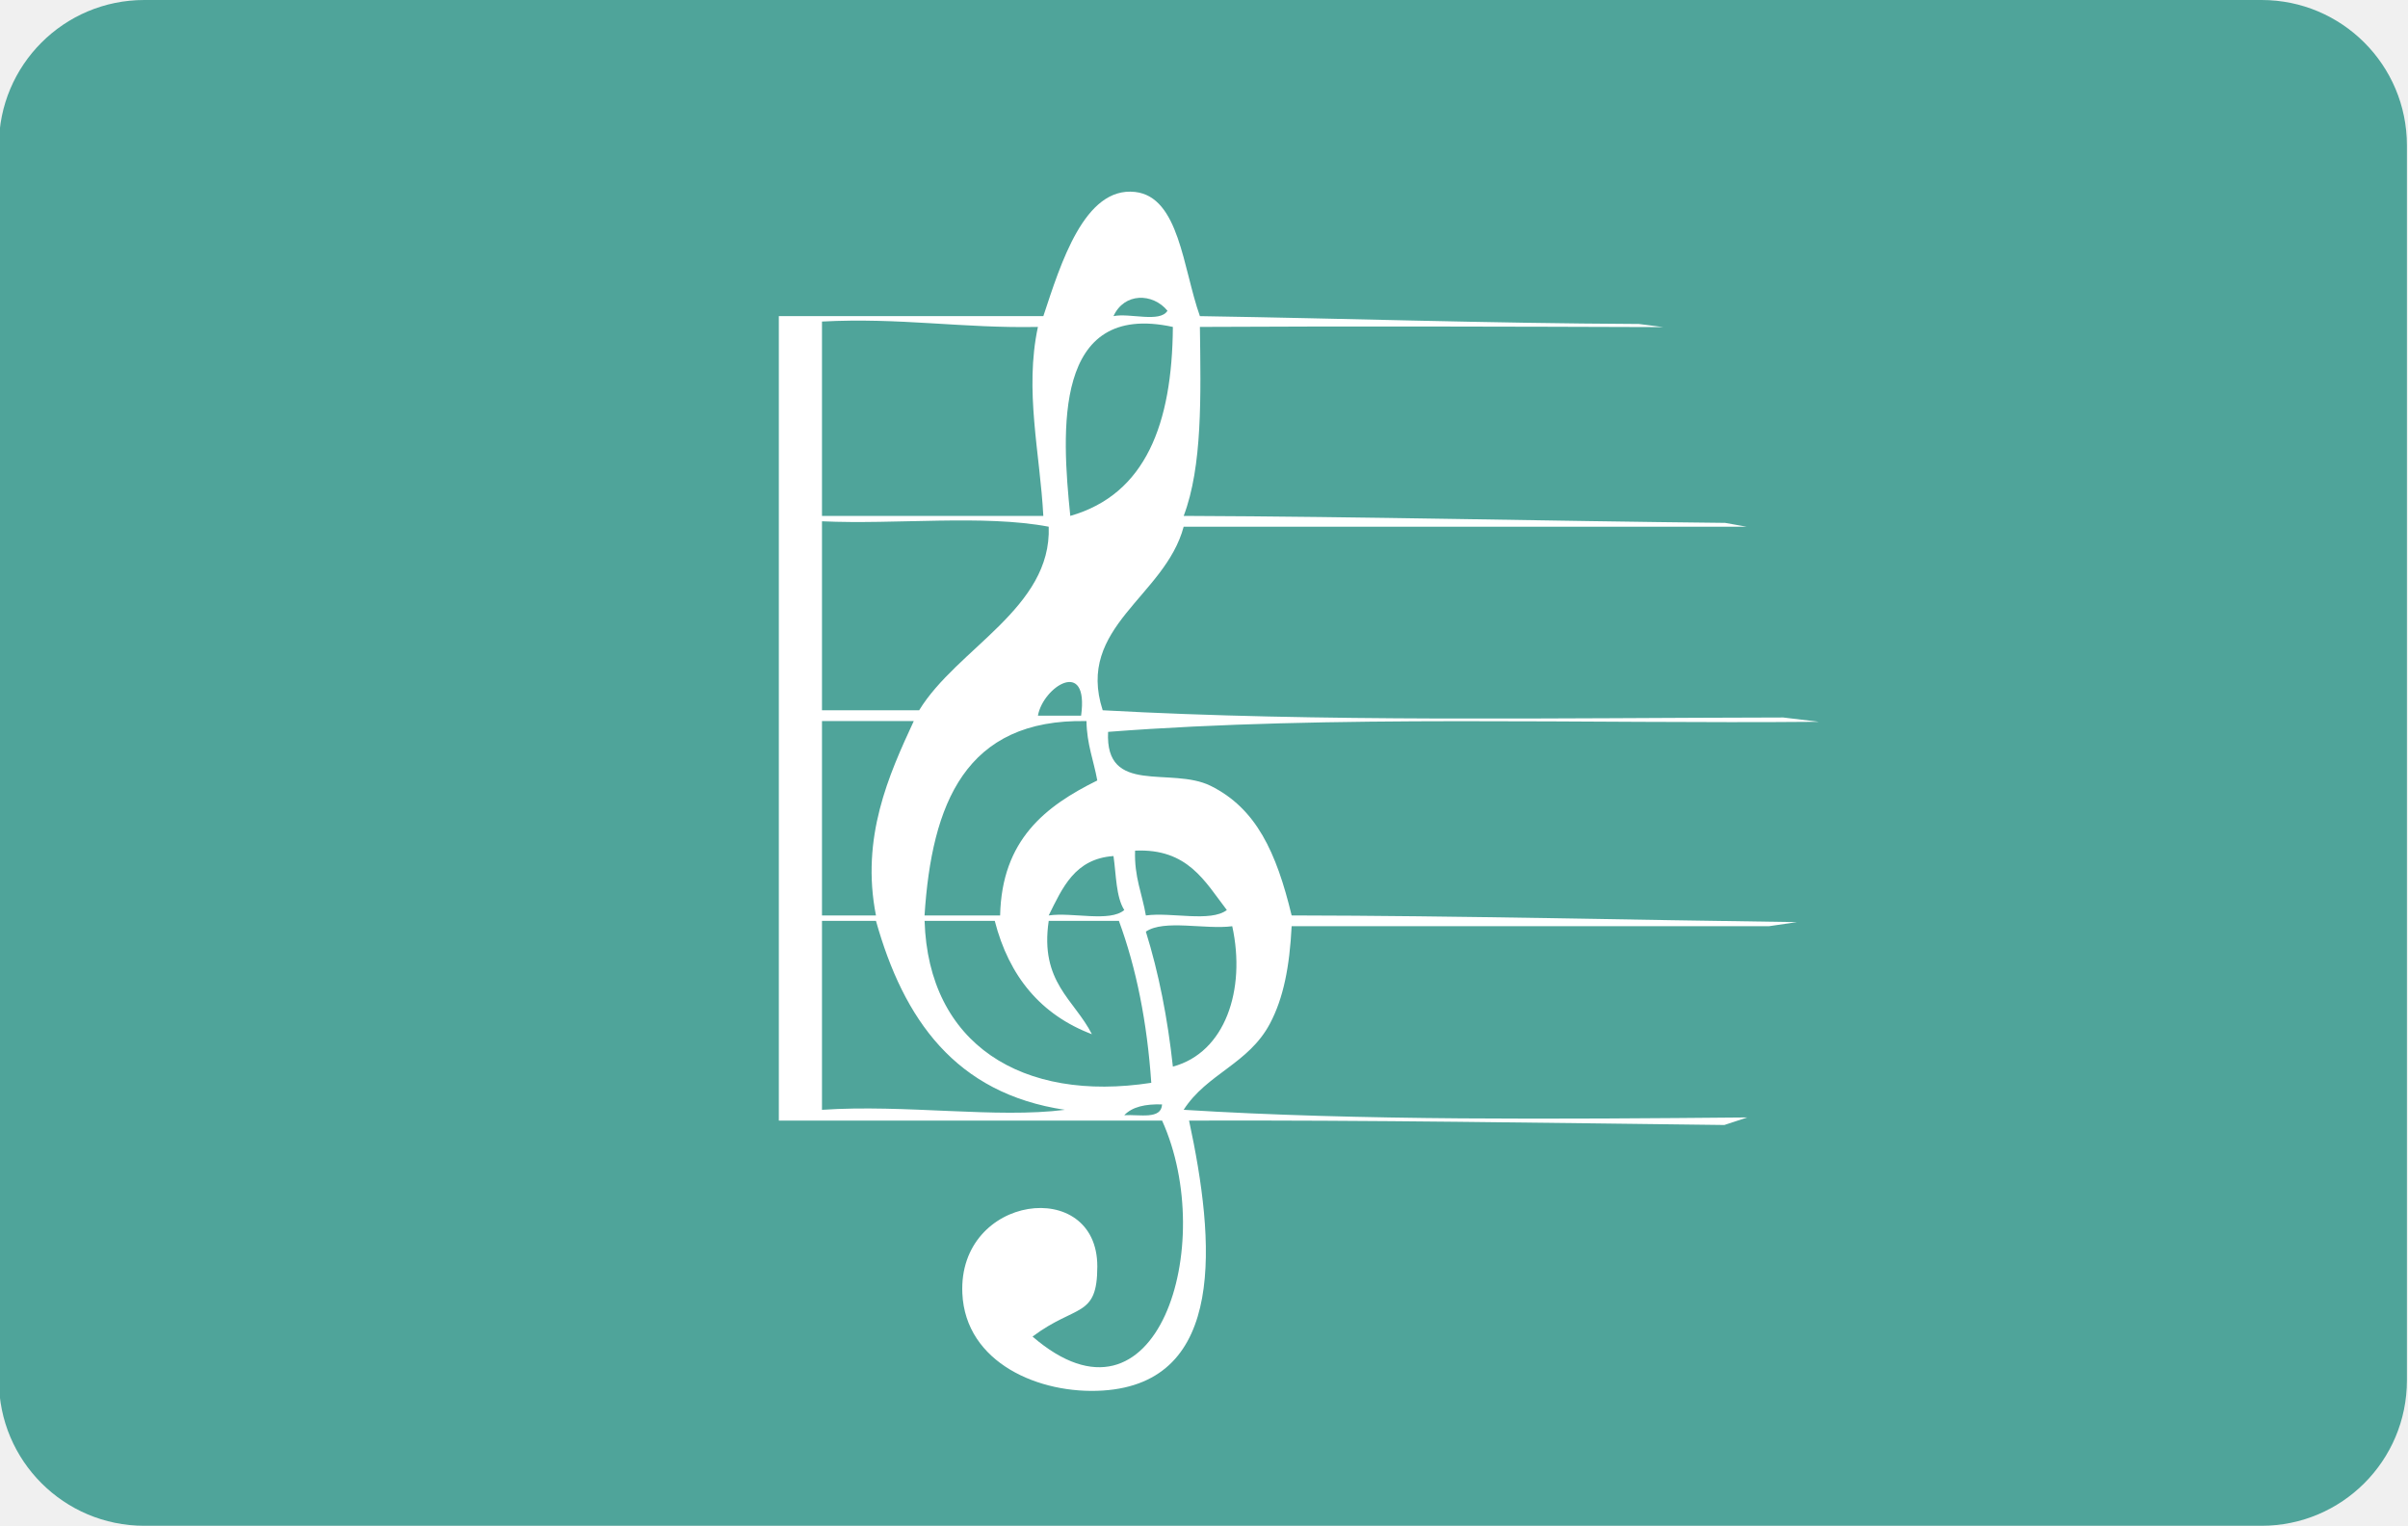
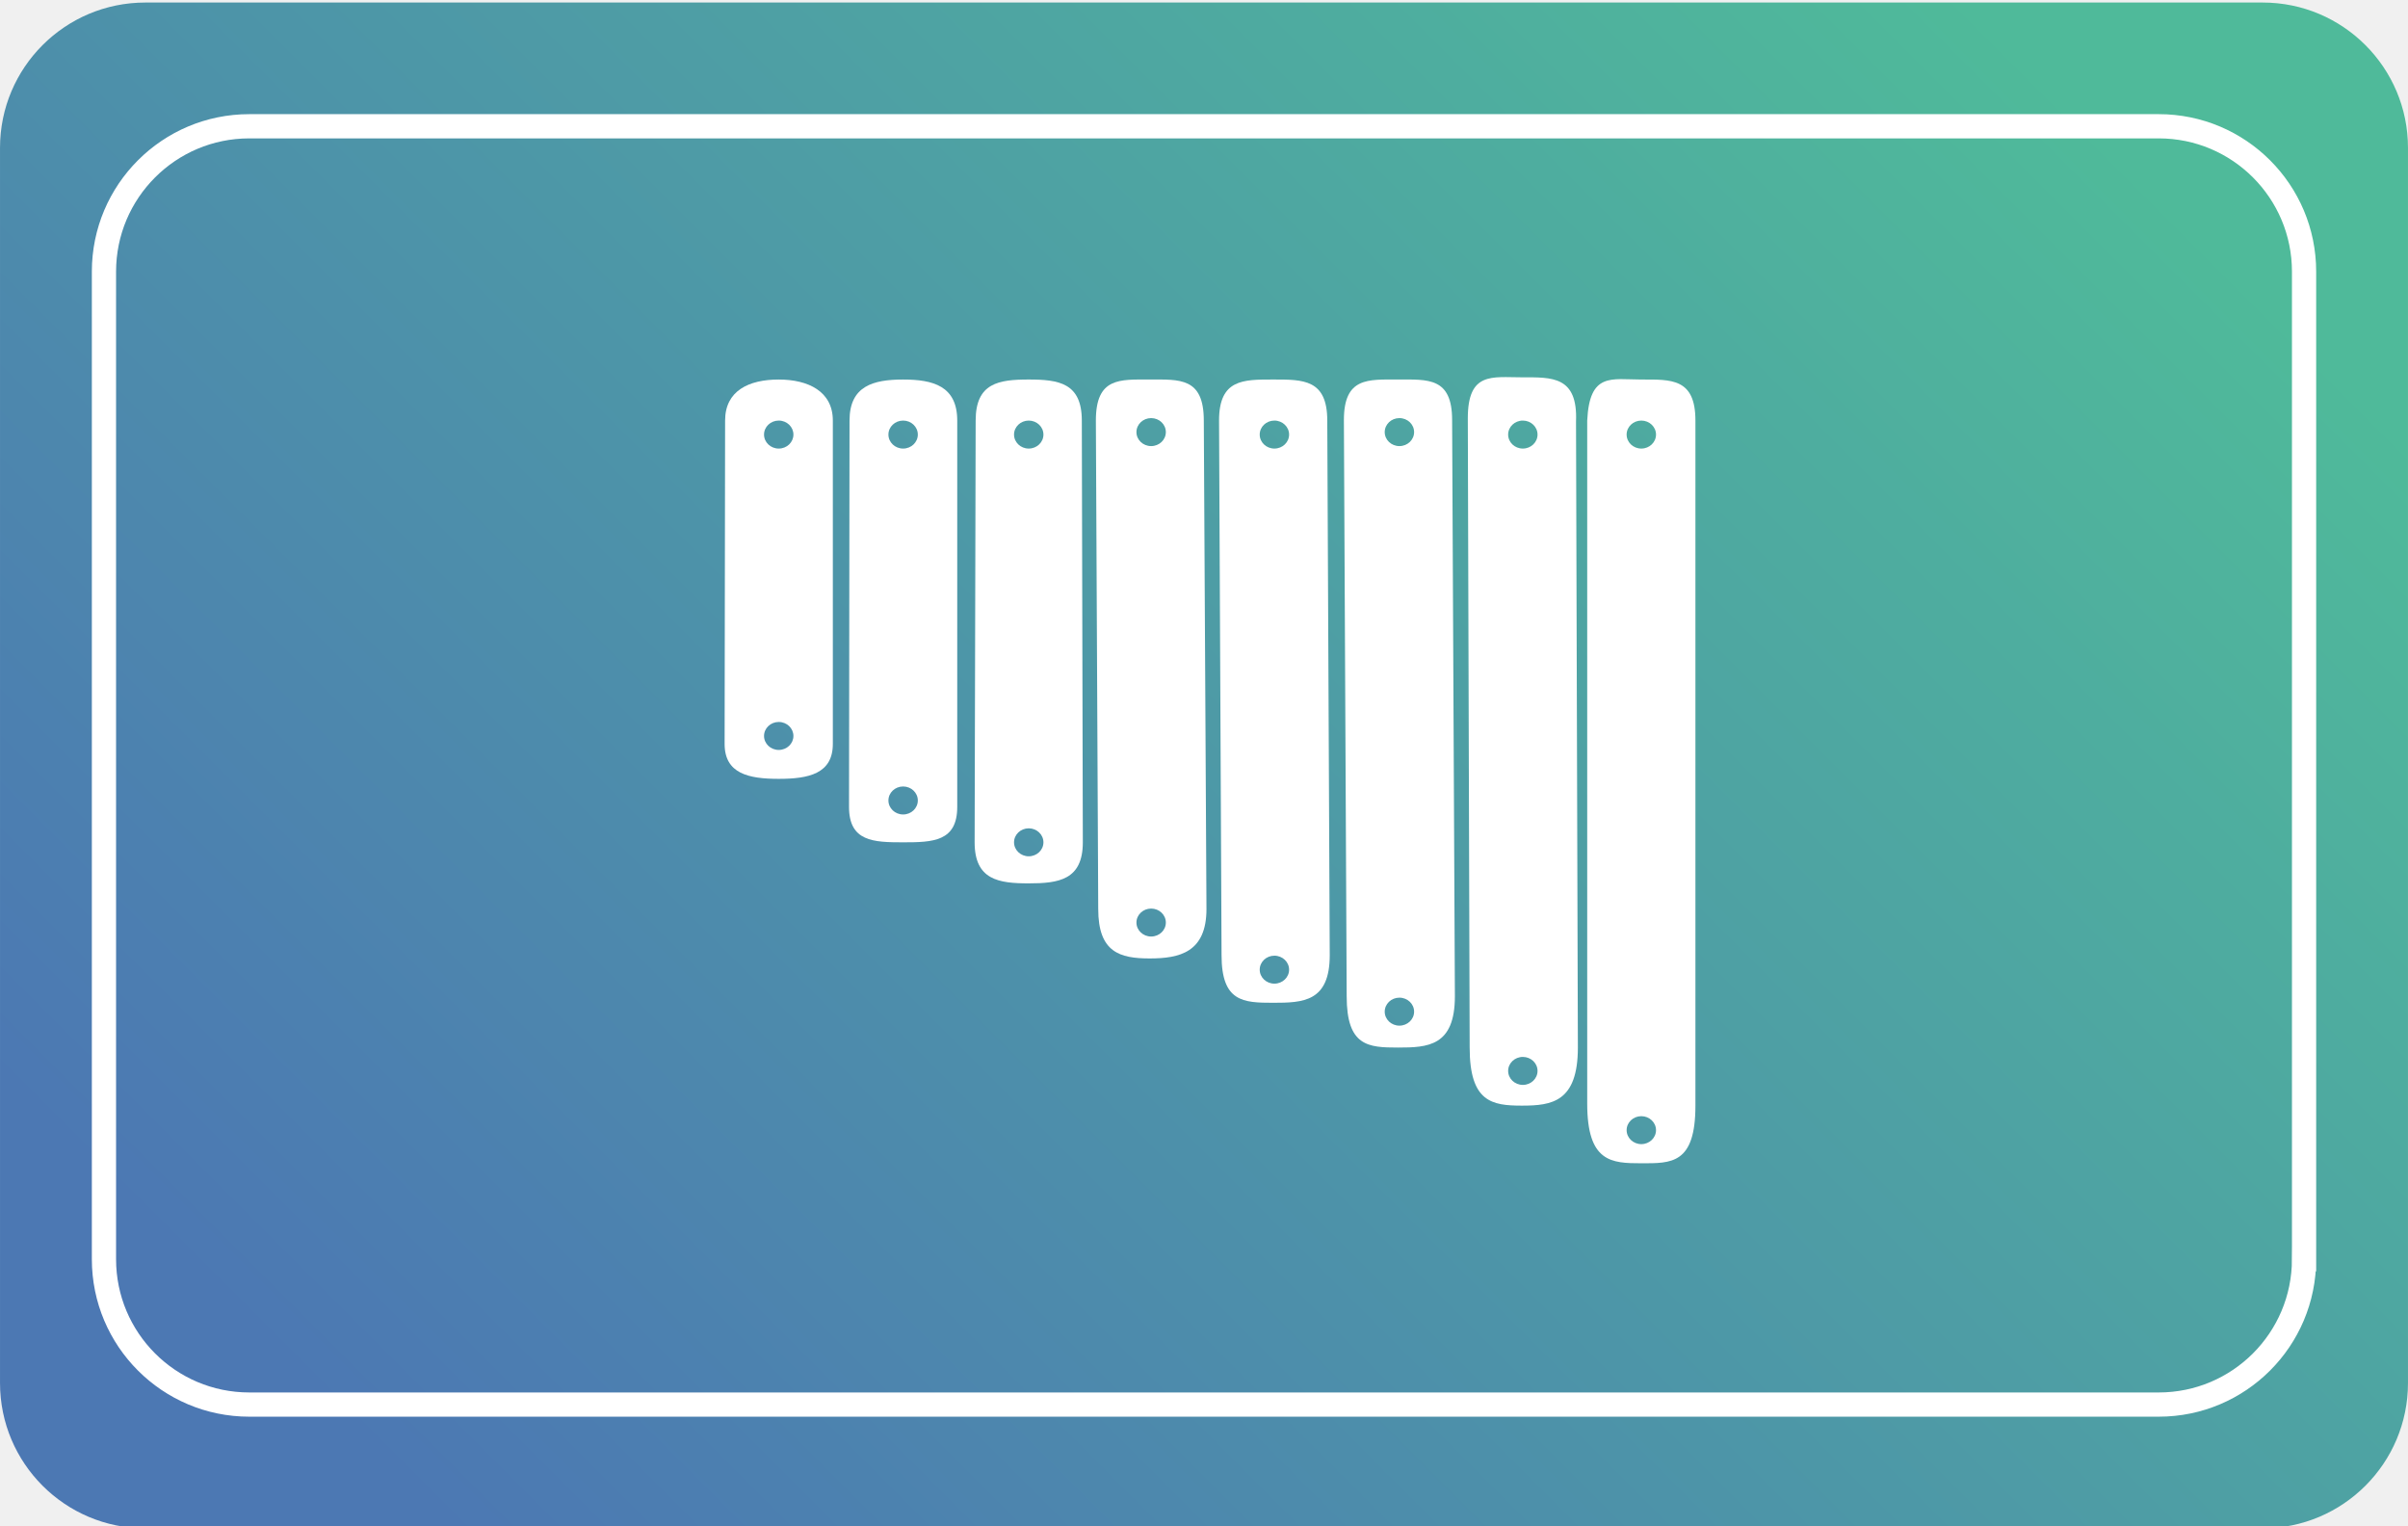
<svg xmlns="http://www.w3.org/2000/svg" version="1.1" x="0px" y="0px" width="198.833px" height="125.962px" viewBox="-36.807 -9.558 198.833 125.962" enable-background="new -36.807 -9.558 198.833 125.962" xml:space="preserve">
-   <g id="Layer_1">
-     <g id="Layer_2" display="none">
+   <g id="Camper" display="none">
+     <g id="Layer_2">
      <g display="inline">
-         <linearGradient id="SVGID_1_" gradientUnits="userSpaceOnUse" x1="443.326" y1="-241.817" x2="443.826" y2="-241.817" gradientTransform="matrix(1 0 0 -1 -206 -181.1919)">
+         <linearGradient id="SVGID_1_" gradientUnits="userSpaceOnUse" x1="443.327" y1="-241.817" x2="443.827" y2="-241.817" gradientTransform="matrix(1 0 0 -1 -206 -181.1919)">
          <stop offset="0" style="stop-color:#43B7C2" />
          <stop offset="1" style="stop-color:#9DC66B" />
        </linearGradient>
        <path fill="url(#SVGID_1_)" d="M0,89.291C0,65.95,0,42.609,0,19.268c7.676,0,15.353,0,23.028,0     c1.51-4.559,3.576-11.305,7.989-10.81c3.845,0.433,4.158,6.642,5.64,10.81c27.754,0.443,56.274,0.119,83.651,0.939     c-26.218,0.212-55.931-0.15-83.651,0c0.082,6.035,0.227,12.132-1.41,16.448c28.868,0.112,57.752,0.208,86.001,0.94     c-28.667,0-57.333,0-86.001,0c-1.631,6.102-9.415,8.708-7.049,15.978c29.99,1.653,64.286-1,93.521,1.41     c-31.051,0.973-63.392-1.818-93.052,0.47c-0.283,5.581,5.479,2.988,8.93,4.699c3.956,1.963,5.713,5.751,7.049,11.279     c25.488,0.044,50.869,0.197,75.662,0.938c-25.222,0-50.441,0-75.662,0c-0.18,3.542-0.715,6.255-1.88,8.46     c-1.869,3.539-5.5,4.364-7.521,7.52c27.274,1.706,59.034-1.073,85.531,1.409c-28.862,0.353-56.459-0.562-85.062-0.47     c2.265,10.519,3.271,22.812-7.519,23.497c-5.493,0.351-11.948-2.399-12.219-8.459c-0.387-8.607,11.749-10.192,11.749-2.35     c0,4.513-1.841,3.265-5.64,6.108c10.832,9.346,16.159-7.999,11.279-18.798C22.244,89.291,11.122,89.291,0,89.291z M29.137,19.268     c1.429-0.295,4.048,0.602,4.699-0.471C32.548,17.235,30.074,17.212,29.137,19.268z M3.76,36.656c6.423,0,12.846,0,19.269,0     c-0.288-5.454-1.656-10.911-0.47-16.448c-6.557,0.133-12.017-0.83-18.799-0.47C3.76,25.377,3.76,31.017,3.76,36.656z      M25.377,36.656c6.578-1.881,8.871-8.048,8.93-16.448C23.871,17.937,24.623,29.297,25.377,36.656z M3.76,37.126     c0,5.483,0,10.966,0,16.448c2.819,0,5.64,0,8.459,0c3.293-5.389,11.547-8.898,11.279-15.978     C17.837,36.521,10.198,37.424,3.76,37.126z M22.558,54.044c1.253,0,2.506,0,3.76,0C27.015,48.959,23.011,51.521,22.558,54.044z      M3.76,71.433c1.566,0,3.134,0,4.699,0c-1.339-6.786,1.126-12.246,3.29-16.918c-2.663,0-5.326,0-7.989,0     C3.76,60.153,3.76,65.793,3.76,71.433z M12.688,71.433c2.192,0,4.386,0,6.58,0c0.146-6.59,3.949-9.522,8.459-11.749     c-0.31-1.728-0.913-3.16-0.94-5.169C16.233,54.299,13.315,61.721,12.688,71.433z M31.957,71.433     c2.202-0.306,5.627,0.613,7.049-0.471c-1.91-2.476-3.392-5.381-7.988-5.17C30.933,68.07,31.637,69.56,31.957,71.433z      M23.498,71.433c2.046-0.304,5.313,0.612,6.579-0.471c-0.729-1.15-0.701-3.059-0.939-4.699     C25.768,66.497,24.693,69.025,23.498,71.433z M3.76,88.351c7.228-0.489,15.214,0.763,21.147,0     c-9.542-1.425-14.045-7.887-16.448-16.448c-1.565,0-3.133,0-4.699,0C3.76,77.385,3.76,82.868,3.76,88.351z M32.427,86.001     c-0.361-5.276-1.302-9.977-2.819-14.099c-2.037,0-4.073,0-6.109,0c-0.794,5.337,2.233,6.853,3.76,9.869     c-4.429-1.682-7.211-5.008-8.459-9.869c-2.035,0-4.072,0-6.108,0C13.022,82.625,21.168,87.736,32.427,86.001z M34.307,84.591     c4.551-1.216,6.378-6.692,5.169-12.219c-2.358,0.307-5.942-0.615-7.521,0.471C33.072,76.427,33.848,80.351,34.307,84.591z      M30.077,88.82c1.33-0.08,3.224,0.404,3.29-0.939C31.91,87.834,30.76,88.094,30.077,88.82z" />
      </g>
    </g>
-     <g id="Layer_3" display="none">
+     <g id="Layer_3">
	</g>
-     <circle fill="#9DC66B" stroke="#6B6B6B" stroke-miterlimit="10" cx="231.643" cy="63.11" r="62.572" />
-     <path fill="#4FA49A" d="M161.936,104.404c0,6.627-5.373,12-12,12H-24.897c-6.627,0-12-5.373-12-12V2.442c0-6.627,5.373-12,12-12   h174.833c6.627,0,12,5.373,12,12V104.404z" />
+     <linearGradient id="SVGID_2_" gradientUnits="userSpaceOnUse" x1="0.165" y1="116.369" x2="126.169" y2="-9.635">
+       <stop offset="0" style="stop-color:#522F88" />
+       <stop offset="1" style="stop-color:#4466BF" />
+     </linearGradient>
+     <path display="inline" fill="url(#SVGID_2_)" d="M162.316,104.613c0,6.627-5.373,12-12,12H-24.515c-6.627,0-12-5.373-12-12V2.651   c0-6.627,5.373-12,12-12h174.831c6.627,0,12,5.373,12,12V104.613z" />
+     <path display="inline" fill="none" stroke="#FFFFFF" stroke-width="2" stroke-miterlimit="10" d="M153.443,94.398   c0,6.627-5.373,12-12,12H-16.223c-6.627,0-12-5.373-12-12V12.866c0-6.627,5.373-12,12-12h157.667c6.627,0,12,5.373,12,12V94.398z" />
  </g>
-   <g id="Layer_3_1_">
-     <g id="Layer_2_2_">
+   <g id="Water_Logo" display="none">
+     <g display="inline">
+       <path fill-rule="evenodd" clip-rule="evenodd" fill="#FFFFFF" d="M65.977,23.748c3.348-0.751,10.571-3.723,11.159,1.145    c0.094,0.766-0.107,1.903-0.428,2.432c-1.901,3.144-7.359,0.003-10.59-0.285c-0.671,0.069-1.367,1.281-2.144,1.717    c0,1.382,0,2.766,0,4.148c0.432,0.331,1.475,0.051,2.144,0.144c0.833,2.365-1.401,7.296,0.717,8.727    c1.131,0.763,5.252,0.287,7.296,0.287c4.792,0,10.354-0.832,11.448,2.432c1.175,3.509-0.591,10.183,0.142,14.307    c-2.678,0.959-7.471,0.969-10.302,0.143c-0.054-2.092-0.075-4.216-0.285-6.151c-3.834-2.213-9.282-0.311-14.021-0.286    c-2.42,0.013-4.739-0.543-6.868-0.716c-1.792-0.145-5.808-0.378-7.296,0.144c-1.213,0.425-1.846,1.971-2.002,3.577    c-0.895,9.167,0.674,21.513,0,30.903c-1.952,3.332-8.172,3.033-9.443-1.287c-0.743-2.529-0.139-7.5-0.143-11.018    c-0.008-7.605,0.143-13.729,0.143-21.89c0-3.937-0.548-8.475,1.717-9.729c1.68-0.929,5.415-0.428,8.727-0.428    c3.814,0,8.474,0.545,9.873-0.858c0.325-2.442,0.055-5.478,0.142-8.155c0.812,0,1.624,0,2.433,0    c-0.015-1.375,0.528-2.963,0.145-4.149c-0.318-0.979-1.616-1.068-1.861-1.859c-3.639,1.006-12.151,4.01-11.302-2.146    c0.203-1.469,1.487-2.719,3.004-2.862c2.641-0.249,5.945,2.174,7.87,1.86c1.053-0.172,2.238-2.094,4.292-2.289    C62.921,21.376,64.366,22.354,65.977,23.748z" />
+       <path fill-rule="evenodd" clip-rule="evenodd" fill="#FFFFFF" d="M81,60.519c0.716,2.893,3.457,4.648,4.149,7.295    c1.747,6.672-7.595,8.23-8.44,2.574c-0.603-4.02,3.137-6.529,4.006-9.441C80.756,60.806,80.859,60.572,81,60.519z" />
+       <path fill-rule="evenodd" clip-rule="evenodd" fill="#FFFFFF" d="M75.849,71.535c0.715,2.895,3.457,4.65,4.15,7.295    c1.746,6.672-7.597,8.23-8.443,2.578c-0.603-4.021,3.138-6.533,4.005-9.443C75.605,71.824,75.709,71.59,75.849,71.535z" />
+       <path fill-rule="evenodd" clip-rule="evenodd" fill="#FFFFFF" d="M85.721,76.398c0.716,2.896,3.457,4.652,4.149,7.299    c1.746,6.668-7.594,8.229-8.442,2.574c-0.601-4.02,3.14-6.531,4.007-9.443C85.476,76.689,85.582,76.455,85.721,76.398z" />
+     </g>
+   </g>
+   <g id="HandsUp" display="none">
+     <linearGradient id="SVGID_3_" gradientUnits="userSpaceOnUse" x1="0.165" y1="116.369" x2="126.169" y2="-9.635">
+       <stop offset="0" style="stop-color:#4B45A8" />
+       <stop offset="1" style="stop-color:#449EBF" />
+     </linearGradient>
+     <path display="inline" fill="url(#SVGID_3_)" d="M162.316,104.613c0,6.627-5.373,12-12,12H-24.515c-6.627,0-12-5.373-12-12V2.651   c0-6.627,5.373-12,12-12h174.831c6.627,0,12,5.373,12,12V104.613z" />
+     <path display="inline" fill="none" stroke="#FFFFFF" stroke-width="2" stroke-miterlimit="10" d="M153.734,94.398   c0,6.627-5.373,12-12,12H-15.932c-6.627,0-12-5.373-12-12V12.866c0-6.627,5.373-12,12-12h157.667c6.627,0,12,5.373,12,12V94.398z" />
+   </g>
+   <g id="Hands_Up_Logo" display="none">
+     <g id="Layer_1_2_" display="inline">
      <g>
-         <path fill="#FFFFFF" d="M107.414,33.925c-15.494,0-30.988,0-46.483,0c-1.547,5.787-8.93,8.259-6.686,15.154     c17.911,0.987,37.262,0.628,56.192,0.596l2.964,0.355c-19.443,0.178-40.274-0.59-58.71,0.832     c-0.269,5.293,5.197,2.834,8.469,4.457c3.752,1.862,5.419,5.454,6.686,10.698c13.85,0.023,28.021,0.374,41.718,0.552     l-2.313,0.338c-13.135,0-26.271,0-39.405,0c-0.17,3.359-0.678,5.933-1.783,8.024c-1.772,3.356-5.216,4.139-7.133,7.132     c14.503,0.907,30.996,0.768,46.544,0.63l-1.898,0.624c-14.684-0.171-29.298-0.411-44.2-0.363     c2.148,9.977,3.103,21.637-7.131,22.287c-5.21,0.332-11.333-2.276-11.589-8.023c-0.367-8.164,11.144-9.667,11.144-2.229     c0,4.28-1.746,3.097-5.349,5.794c10.274,8.863,15.327-7.587,10.698-17.83c-10.55,0.002-21.099,0.002-31.647,0.002     c0-22.138,0-44.276,0-66.414c7.28,0,14.562,0,21.842,0c1.432-4.323,3.392-10.722,7.577-10.252     c3.646,0.411,3.944,6.299,5.35,10.252c12.661,0.203,23.457,0.582,36.254,0.648l2.016,0.258     c-12.812-0.042-25.755-0.083-38.27-0.016c0.077,5.724,0.215,11.507-1.338,15.601c15.029,0.058,29.769,0.425,44.705,0.577     L107.414,33.925z M55.136,16.541c1.355-0.279,3.839,0.571,4.458-0.446C58.371,14.613,56.024,14.591,55.136,16.541z      M31.066,33.033c6.092,0,12.184,0,18.276,0c-0.273-5.173-1.571-10.349-0.446-15.601c-6.219,0.126-11.397-0.787-17.83-0.445     C31.066,22.335,31.066,27.685,31.066,33.033z M51.569,33.033c6.239-1.784,8.414-7.633,8.47-15.601     C50.141,15.279,50.854,26.052,51.569,33.033z M31.066,33.478c0,5.201,0,10.401,0,15.601c2.674,0,5.349,0,8.023,0     c3.123-5.111,10.952-8.44,10.698-15.154C44.418,32.905,37.173,33.76,31.066,33.478z M48.896,49.524c1.188,0,2.377,0,3.566,0     C53.123,44.701,49.326,47.132,48.896,49.524z M31.066,66.018c1.486,0,2.972,0,4.457,0c-1.27-6.437,1.068-11.615,3.121-16.046     c-2.526,0-5.052,0-7.578,0C31.066,55.319,31.066,60.668,31.066,66.018z M39.534,66.018c2.08,0,4.16,0,6.241,0     c0.138-6.251,3.746-9.032,8.023-11.144c-0.294-1.638-0.866-2.997-0.892-4.902C42.897,49.766,40.129,56.806,39.534,66.018z      M57.81,66.018c2.089-0.29,5.337,0.581,6.686-0.447c-1.812-2.348-3.217-5.104-7.577-4.903     C56.84,62.828,57.508,64.241,57.81,66.018z M49.787,66.018c1.94-0.288,5.04,0.58,6.24-0.447c-0.691-1.091-0.665-2.9-0.891-4.457     C51.941,61.336,50.921,63.734,49.787,66.018z M31.066,82.064c6.855-0.464,14.43,0.724,20.058,0     c-9.05-1.352-13.321-7.48-15.601-15.601c-1.485,0-2.971,0-4.457,0C31.066,71.664,31.066,76.863,31.066,82.064z M58.256,79.835     c-0.343-5.005-1.234-9.463-2.674-13.372c-1.932,0-3.863,0-5.794,0c-0.753,5.062,2.118,6.499,3.566,9.36     c-4.2-1.595-6.839-4.75-8.023-9.36c-1.93,0-3.862,0-5.793,0C39.851,76.633,47.577,81.48,58.256,79.835z M60.04,78.497     c4.316-1.152,6.049-6.347,4.902-11.589c-2.237,0.291-5.636-0.583-7.133,0.446C58.868,70.754,59.604,74.476,60.04,78.497z      M56.027,82.509c1.262-0.076,3.058,0.384,3.12-0.891C57.765,81.573,56.675,81.82,56.027,82.509z" />
+         <path fill="#FFFFFF" d="M93.2,82.062c-1.314,0-2.632,0-3.948,0c-0.34-0.743,0.663-1.228,0.989-1.618     c6.686-8.068,9.991-23.568,4.112-35.568c-5.092-10.385-15.325-19.102-30.428-19.24c-14.877-0.136-25.655,8.847-30.586,19.239     c-2.82,5.938-3.956,13.405-2.634,20.694c1.231,6.783,4.448,12.213,7.896,16.493c-1.603-0.306-2.817,0.404-4.111,0     c-1.366-0.431-2.949-3.674-3.619-4.852c-3.135-5.521-5.079-12.264-4.604-20.693c0.554-9.842,5.192-17.686,10.69-23.282     c6.864-6.989,16.547-11.629,29.932-10.833C77.156,23.015,85.88,28.324,91.72,34.53c6.048,6.422,10.161,15.941,9.539,26.999     C100.763,70.333,97.696,76.055,93.2,82.062z" />
+         <path fill="#FFFFFF" d="M76.754,34.205c3.683-0.961,6.644,3.566,8.552,6.628c3.317,5.328,4.763,12.632,2.633,20.373     c-0.834,3.026-2.436,7.332-5.593,6.951c-3.622-0.434-1.65-5.579-0.986-7.6c2.947-8.956-0.153-15.192-4.439-20.208     C75.598,38.804,73.363,35.09,76.754,34.205z" />
+         <path fill="#FFFFFF" d="M49.289,35.337c1.341-0.177,2.842,0.372,3.126,1.618c0.723,3.178-2.528,5.361-3.619,6.79     c-3.483,4.561-5.414,10.521-2.796,18.27c0.729,2.159,2.629,6.704-0.822,7.273c-3.019,0.501-4.722-3.333-5.59-6.304     c-2.153-7.359-1.115-14.441,1.973-20.048C43.28,39.815,46.068,35.76,49.289,35.337z" />
+         <path fill="#FFFFFF" d="M66.558,39.055c0,2.361,0,4.635,0,7.437c0,2.291-0.64,5.777,1.479,5.82     c3.292,0.068,0.923-9.271,1.645-11.963c4.868,2.03,7.815,9.772,4.771,15.682c-5.999,3.554-17.377,2.55-22.037-1.453     c-2.097-6.149,1.25-12.414,5.262-14.066c0.708,2.511-1.664,11.851,1.811,11.64c3.057-0.186,0.741-10.969,1.479-13.096     C62.704,38.666,64.82,38.666,66.558,39.055z" />
+         <path fill="#FFFFFF" d="M53.072,56.031c2.704,1.753,7.352,3.92,12.5,3.558c3.182-0.225,5.966-1.34,8.057-2.749     c-1.385,2.793-4.611,5.123-8.716,5.497C59.336,62.849,55.052,59.575,53.072,56.031z" />
+         <path fill="#FFFFFF" d="M51.592,62.014c0.383-0.097,3.185-0.381,4.442-0.161c2.017,0.352,3.333,1.816,5.918,2.101     c1.339,0.149,2.331,0.114,3.455,0c2.653-0.266,4.061-1.74,5.92-2.101c3.006-0.584,6.734,0.096,7.399,1.777     c0.484,1.22-0.176,3.31-0.492,4.85c-0.604,2.942-1.259,5.878-1.972,9.056c-0.359,1.59-0.791,3.094-1.975,3.557     c-2.246,0.877-7.667,0.159-10.362,0.159c-2.688,0-7.879,0.807-10.359-0.159c-1.964-0.768-2.22-5.083-2.796-8.085     C49.992,68.958,47.395,63.054,51.592,62.014z" />
+         <path fill="#FFFFFF" d="M35.804,82.709c3.477-0.951,11.041-0.161,15.294-0.161c12.805,0,24.676,0,37.824,0     c2.953,0,5.1,0.192,5.1,2.425c0,2.338-2.363,2.426-5.593,2.426c-13.533,0-26.695,0-40.126,0c-4.103,0-13.451,1.104-14.308-1.617     C33.463,84.089,34.622,83.031,35.804,82.709z" />
      </g>
    </g>
  </g>
-   <g id="Layer_4" display="none">
-     <g display="inline">
-       <path fill="#FFFFFF" d="M64.475,17.854c2.258-0.362,4.327-1.025,6.55-1.637c2.098-0.577,4.55-1.348,7.049-1.068    c2.011,0.227,4.189,2.023,4.483,4.342c0.442,3.475-1.93,6-5.054,6.123c-4.147,0.163-7.411-1.987-11.104-2.705    c-0.518-0.1-1.379-0.298-1.709-0.214c-0.512,0.131-1.031,1.23-1.497,1.638c-0.611,0.537-1.12,0.647-1.634,1.139    c0,2.326,0,4.651,0,6.976c0.998,0.164,2.299,0.026,3.417,0.071c0.284,3.462-0.378,8.023,0,11.39    c0.149,1.343,0.973,2.572,2.134,2.99c1.711,0.615,4.838,0.214,7.047,0.214c2.394,0,4.969,0,7.191,0    c5.469,0,11.828-0.74,14.096,2.563c1.647,2.4,0.996,7.37,0.996,11.39c0,4.429,0,8.461,0,12.53    c-4.233,1.462-11.945,1.619-16.373,0.212c-0.083-2.317-0.112-4.895-0.214-7.402c-0.032-0.807,0.013-1.701-0.213-2.279    c-0.76-1.941-5.008-1.637-7.617-1.637c-1.69,0-3.233-0.152-4.627,0c-1.361,0.148-2.66,0.487-3.915,0.642    c-4.34,0.528-8.77,0.517-13.028,0c-1.37-0.167-2.7-0.536-3.916-0.642c-3.011-0.264-6.215,0-9.324,0c-3.16,0-6.304,0-9.255,0    c0-5.125,0-10.251,0-15.377c4.861,0,9.867,0,14.949,0c2.481,0,4.695,0.184,5.624-1.353c0.921-1.522,0.569-3.974,0.569-6.335    c0-2.452,0-4.832,0-6.905c1.282,0,2.562,0,3.844,0c0.129-1.648,0.07-3.403,0.07-5.268c0-0.576,0.145-1.396,0-1.779    c-0.136-0.362-1.065-0.697-1.424-0.996c-0.589-0.493-0.916-1.143-1.495-1.567c-4.192,0.365-8.408,2.905-13.026,2.705    c-3.559-0.154-6.491-4.158-4.414-7.831c0.724-1.28,2.188-2.439,3.915-2.634c4.739-0.532,8.866,2.744,13.383,2.919    c1.428-2.001,3.91-3.696,7.26-3.702C60.497,14.36,63.04,15.843,64.475,17.854z" />
-       <path fill="#FFFFFF" d="M88.822,77.311c-0.015-0.062,0.027-0.068,0.071-0.072c0.047,0,0.095,0,0.143,0    c1.156,4.801,5.147,7.696,6.478,12.316c0.869,3.019-0.333,5.947-1.994,7.402c-4.378,3.84-12.814,0.567-11.246-6.835    c0.92-4.34,4.203-7.271,5.837-10.892C88.38,78.635,88.473,77.871,88.822,77.311z" />
-     </g>
+   <g id="Xylophun">
+     <linearGradient id="SVGID_4_" gradientUnits="userSpaceOnUse" x1="-0.127" y1="116.368" x2="125.877" y2="-9.636">
+       <stop offset="0" style="stop-color:#4C78B3" />
+       <stop offset="1" style="stop-color:#4FBA9A" />
+     </linearGradient>
+     <path fill="url(#SVGID_4_)" d="M162.025,104.613c0,6.627-5.373,12-12,12H-24.806c-6.627,0-12-5.373-12-12V2.651   c0-6.627,5.373-12,12-12h174.831c6.627,0,12,5.373,12,12V104.613z" />
+     <path fill="none" stroke="#FFFFFF" stroke-width="2" stroke-miterlimit="10" d="M153.443,94.398c0,6.627-5.373,12-12,12H-16.223   c-6.627,0-12-5.373-12-12V12.866c0-6.627,5.373-12,12-12h157.667c6.627,0,12,5.373,12,12V94.398z" />
  </g>
-   <g id="Layer_2_1_" display="none">
-     <g id="Layer_1_2_" display="inline">
-       <g>
-         <path fill="#FFFFFF" d="M100.987,79.724c-1.717,0-3.436,0-5.152,0c-0.445-0.969,0.866-1.602,1.29-2.11     c8.725-10.533,13.043-30.765,5.365-46.429C95.845,17.629,82.488,6.251,62.776,6.071C43.354,5.894,29.286,17.62,22.848,31.184     c-3.681,7.751-5.163,17.499-3.437,27.013c1.607,8.854,5.806,15.941,10.306,21.527c-2.092-0.398-3.677,0.53-5.367,0     c-1.782-0.561-3.849-4.792-4.724-6.331c-4.092-7.206-6.63-16.009-6.01-27.013c0.724-12.847,6.777-23.086,13.954-30.391     C36.531,6.868,49.169,0.81,66.64,1.85c13.403,0.799,24.791,7.73,32.414,15.829c7.894,8.384,13.265,20.81,12.452,35.242     C110.859,64.412,106.855,71.885,100.987,79.724z" />
-         <path fill="#FFFFFF" d="M79.519,17.256c4.808-1.254,8.673,4.654,11.164,8.653c4.329,6.955,6.214,16.489,3.435,26.592     c-1.087,3.95-3.18,9.569-7.299,9.075c-4.729-0.567-2.154-7.285-1.288-9.921c3.846-11.691-0.202-19.833-5.797-26.379     C78.012,23.26,75.094,18.411,79.519,17.256z" />
-         <path fill="#FFFFFF" d="M43.669,18.734c1.75-0.23,3.709,0.486,4.08,2.111c0.944,4.149-3.3,7-4.724,8.864     c-4.547,5.953-7.067,13.732-3.649,23.848c0.952,2.818,3.432,8.752-1.073,9.496c-3.941,0.65-6.166-4.354-7.299-8.231     c-2.809-9.606-1.455-18.851,2.576-26.168C35.825,24.578,39.464,19.285,43.669,18.734z" />
-         <path fill="#FFFFFF" d="M66.21,23.588c0,3.082,0,6.05,0,9.707c0,2.99-0.833,7.542,1.933,7.598     c4.297,0.088,1.206-12.102,2.148-15.616c6.35,2.65,10.199,12.756,6.225,20.471c-7.831,4.639-22.682,3.328-28.766-1.898     c-2.736-8.026,1.633-16.205,6.87-18.361c0.924,3.277-2.173,15.469,2.363,15.194c3.992-0.242,0.97-14.319,1.932-17.094     C61.18,23.079,63.942,23.079,66.21,23.588z" />
-         <path fill="#FFFFFF" d="M48.607,45.747c3.529,2.289,9.598,5.116,16.315,4.643c4.154-0.293,7.789-1.749,10.519-3.588     c-1.81,3.645-6.02,6.686-11.378,7.175C56.784,54.645,51.191,50.371,48.607,45.747z" />
-         <path fill="#FFFFFF" d="M46.675,53.556c0.499-0.125,4.157-0.499,5.797-0.211c2.631,0.459,4.351,2.371,7.728,2.742     c1.746,0.195,3.041,0.148,4.51,0c3.462-0.347,5.298-2.271,7.727-2.742c3.92-0.761,8.79,0.123,9.658,2.32     c0.632,1.592-0.23,4.321-0.642,6.332c-0.79,3.839-1.645,7.672-2.575,11.818c-0.469,2.077-1.032,4.04-2.577,4.642     c-2.931,1.146-10.008,0.211-13.524,0.211c-3.512,0-10.287,1.053-13.525-0.211c-2.564-1-2.897-6.632-3.649-10.553     C44.587,62.621,41.198,54.913,46.675,53.556z" />
-         <path fill="#FFFFFF" d="M26.067,80.569c4.538-1.241,14.413-0.212,19.964-0.212c16.717,0,32.208,0,49.374,0     c3.855,0,6.654,0.252,6.654,3.167c0,3.052-3.082,3.165-7.298,3.165c-17.668,0-34.848,0-52.379,0     c-5.356,0-17.558,1.442-18.676-2.11C23.01,82.369,24.523,80.99,26.067,80.569z" />
-         <path fill="#FFFFFF" d="M64.494,98.506c-1.26,0.448-1.934-0.453-2.792-0.421c-1.255,0.049-1.412,1.029-2.79,0.634     c-2.58-0.741-2.488-7.574,0.857-7.809c0.94-0.009,1.325,0.527,1.933,0.844c0-1.054,0-2.11,0-3.165     c1.092,0.202,2.24-0.333,2.792,0C64.494,91.894,64.494,95.2,64.494,98.506z M60.844,97.664c1.367-0.483,1.385-5.486-0.215-5.699     C59.929,93.281,59.511,96.715,60.844,97.664z" />
-         <path fill="#FFFFFF" d="M31.005,88.588c0.931,0,1.86,0,2.791,0c0,1.267,0,2.532,0,3.8c0.367,0.482,1.639,0.078,2.362,0.21     c0-1.335,0-2.672,0-4.01c1.001,0,2.004,0,3.004,0c0,3.307,0,6.612,0,9.918c-1,0-2.003,0-3.004,0c0-1.548,0-3.094,0-4.642     c-0.367-0.482-1.638-0.076-2.362-0.211c0,1.617,0,3.236,0,4.853c-0.931,0-1.86,0-2.791,0     C31.005,95.2,31.005,91.894,31.005,88.588z" />
-         <path fill="#FFFFFF" d="M80.808,88.588c0.588,2.903-1.235,8.32,1.071,9.076c4.343,1.418,1.951-6.313,3.221-9.076     c0.404,2.684,1.465,8.335-0.858,9.708c-1.423,0.842-4.246,0.891-5.581-0.422c-1.752-1.723-0.433-5.906-0.858-9.286     C78.804,88.588,79.805,88.588,80.808,88.588z" />
-         <path fill="#FFFFFF" d="M47.32,91.965c0,1.829,0,3.658,0,5.487c0.159,0.912,1.16-0.309,1.073,0.844     c-0.916,0.626-2.962,0.558-3.649-0.211c-2.228,1.476-5.084,0.28-4.293-2.322c0.529-1.739,3.646-1.124,4.293-2.954     c0.047-2.001-3.575-1.223-2.362,0.633c-0.176,0.428-1.132-0.132-1.503-0.209C40.744,90.265,45.965,90.488,47.32,91.965z      M43.885,97.664c1.073,0.016,1.241-2.929,0.429-3.377C43.343,94.41,42.514,97.251,43.885,97.664z" />
-         <path fill="#FFFFFF" d="M51.397,90.909c0.47,0.031,0.461,0.532,0.43,1.056c0.554-0.024,1.655-1.322,3.435-0.845     c1.543,1.228,0.603,4.896,0.859,7.386c-0.931,0-1.86,0-2.792,0c-0.128-1.982,0.268-4.481-0.214-6.118     c-2.229,0.269-0.94,3.999-1.288,6.118c-0.931,0-1.86,0-2.791,0c0-2.461,0-4.924,0-7.386     C49.759,90.986,51.031,91.392,51.397,90.909z" />
-         <path fill="#FFFFFF" d="M71.792,93.02c-1.609,0.964-2.012-2.749-3.864-0.845c0.657,2.146,3.563,1.473,4.078,3.377     c1.144,4.204-6.494,4.534-6.439,0.632c0.656,0.154,0.781-0.216,1.288-0.21c-0.16,1.563,0.769,2.058,2.146,2.11     c0.309-0.117,0.524-0.33,0.644-0.633c-0.725-2.281-4.84-1.438-3.862-4.854C66.332,90.671,71.376,90.144,71.792,93.02z" />
-         <path fill="#FFFFFF" d="M87.033,91.12c0.871,0.271,2.929-0.627,2.791,0.633c0.402,0.106,1.35-1.058,2.79-0.633     c2.989,1.523,1.625,10.344-2.79,6.964c0,0.985,0,1.971,0,2.956c-0.931,0-1.859,0-2.791,0     C87.033,97.734,87.033,94.427,87.033,91.12z M90.683,97.664c1.215-1.102,0.824-3.834,0.429-5.488     C89.048,91.93,89.431,97.297,90.683,97.664z" />
-       </g>
-     </g>
+   <g id="Xylophun_Logo">
+     <path fill="#FFFFFF" d="M27.494,21.775c-2.468,0-4.428,0.922-4.428,3.389l-0.04,26.691c0,2.467,2,2.886,4.468,2.886   c2.467,0,4.468-0.419,4.468-2.886V25.163C31.962,22.753,29.93,21.775,27.494,21.775z M27.494,52.354   c-0.67,0-1.213-0.518-1.213-1.155c0-0.637,0.542-1.154,1.213-1.154s1.213,0.518,1.213,1.154   C28.707,51.836,28.165,52.354,27.494,52.354z M27.494,27.474c-0.67,0-1.213-0.517-1.213-1.156c0-0.638,0.542-1.155,1.213-1.155   s1.213,0.518,1.213,1.155C28.707,26.957,28.165,27.474,27.494,27.474z" />
+     <path fill="#FFFFFF" d="M37.766,21.775c-2.468,0-4.426,0.529-4.426,3.389l-0.042,31.889c0,2.859,2,2.928,4.469,2.928   c2.468,0,4.467-0.068,4.467-2.928V25.163C42.233,22.304,40.234,21.775,37.766,21.775z M37.766,57.681   c-0.671,0-1.214-0.518-1.214-1.155c0-0.639,0.543-1.156,1.214-1.156c0.67,0,1.213,0.517,1.213,1.156   C38.979,57.164,38.436,57.681,37.766,57.681z M37.766,27.474c-0.671,0-1.214-0.517-1.214-1.156c0-0.638,0.543-1.155,1.214-1.155   c0.67,0,1.213,0.518,1.213,1.155C38.979,26.957,38.436,27.474,37.766,27.474z" />
+     <path fill="#FFFFFF" d="M52.521,25.163c0-3.112-1.916-3.389-4.384-3.389c-2.466,0-4.382,0.277-4.382,3.389L43.67,59.98   c0,3.112,2.001,3.389,4.467,3.389c2.468,0,4.467-0.276,4.467-3.389L52.521,25.163z M48.137,61.135c-0.67,0-1.213-0.518-1.213-1.154   c0-0.638,0.543-1.156,1.213-1.156s1.214,0.519,1.214,1.156C49.351,60.617,48.807,61.135,48.137,61.135z M48.137,27.474   c-0.67,0-1.213-0.517-1.213-1.156c0-0.638,0.543-1.155,1.213-1.155s1.214,0.518,1.214,1.155   C49.351,26.957,48.807,27.474,48.137,27.474z" />
+     <path fill="#FFFFFF" d="M62.593,25.163c0-3.577-2-3.389-4.466-3.389c-2.468,0-4.446-0.188-4.446,3.389l0.195,40.324   c0,3.577,1.783,4.08,4.251,4.08c2.466,0,4.686-0.503,4.686-4.08L62.593,25.163z M58.245,67.758c-0.67,0-1.214-0.517-1.214-1.154   c0-0.637,0.544-1.154,1.214-1.154c0.671,0,1.214,0.518,1.214,1.154C59.459,67.241,58.916,67.758,58.245,67.758z M58.245,27.27   c-0.67,0-1.214-0.518-1.214-1.155c0-0.638,0.544-1.156,1.214-1.156c0.671,0,1.214,0.518,1.214,1.156   C59.459,26.752,58.916,27.27,58.245,27.27z" />
+     <path fill="#FFFFFF" d="M72.788,25.163c0-3.423-2.001-3.389-4.468-3.389c-2.469,0-4.468-0.034-4.468,3.389l0.207,44.135   c0,3.853,1.792,3.929,4.261,3.929c2.467,0,4.672-0.076,4.672-3.929L72.788,25.163z M68.422,71.648c-0.67,0-1.212-0.518-1.212-1.154   c0-0.638,0.542-1.154,1.212-1.154c0.671,0,1.214,0.517,1.214,1.154C69.635,71.131,69.093,71.648,68.422,71.648z M68.422,27.474   c-0.67,0-1.212-0.517-1.212-1.156c0-0.638,0.542-1.155,1.212-1.155c0.671,0,1.214,0.518,1.214,1.155   C69.635,26.957,69.093,27.474,68.422,27.474z" />
+     <path fill="#FFFFFF" d="M93.328,25.24c0.154-3.769-2-3.648-4.468-3.648c-2.467,0-4.467-0.473-4.467,3.39l0.153,51.942   c0,4.501,1.847,4.794,4.313,4.794c2.468,0,4.622-0.293,4.622-4.794L93.328,25.24z M88.938,80.007c-0.672,0-1.214-0.517-1.214-1.156   c0-0.637,0.542-1.154,1.214-1.154c0.67,0,1.212,0.518,1.212,1.154C90.15,79.49,89.608,80.007,88.938,80.007z M88.938,27.474   c-0.672,0-1.214-0.517-1.214-1.156c0-0.638,0.542-1.155,1.214-1.155c0.67,0,1.212,0.518,1.212,1.155   C90.15,26.957,89.608,27.474,88.938,27.474z" />
+     <path fill="#FFFFFF" d="M83.097,25.12c0-3.546-2.002-3.346-4.469-3.346c-2.466,0-4.467-0.2-4.467,3.346l0.23,47.568   c0,4.128,1.771,4.236,4.236,4.236c2.467,0,4.699-0.108,4.699-4.236L83.097,25.12z M78.744,75.115c-0.67,0-1.212-0.517-1.212-1.154   c0-0.64,0.542-1.156,1.212-1.156c0.672,0,1.214,0.517,1.214,1.156C79.958,74.598,79.416,75.115,78.744,75.115z M78.744,27.27   c-0.67,0-1.212-0.518-1.212-1.155c0-0.638,0.542-1.156,1.212-1.156c0.672,0,1.214,0.518,1.214,1.156   C79.958,26.752,79.416,27.27,78.744,27.27z" />
+     <path fill="#FFFFFF" d="M98.72,21.775c-2.469,0-4.276-0.617-4.468,3.389v56.383c0,4.844,1.999,4.93,4.468,4.93   c2.466,0,4.467,0.086,4.467-4.758V25.163C103.187,21.653,101.186,21.775,98.72,21.775z M98.72,84.897   c-0.671,0-1.213-0.518-1.213-1.154c0-0.638,0.542-1.154,1.213-1.154c0.67,0,1.213,0.517,1.213,1.154   C99.933,84.38,99.39,84.897,98.72,84.897z M98.72,27.474c-0.671,0-1.213-0.517-1.213-1.156c0-0.638,0.542-1.155,1.213-1.155   c0.67,0,1.213,0.518,1.213,1.155C99.933,26.957,99.39,27.474,98.72,27.474z" />
  </g>
</svg>
